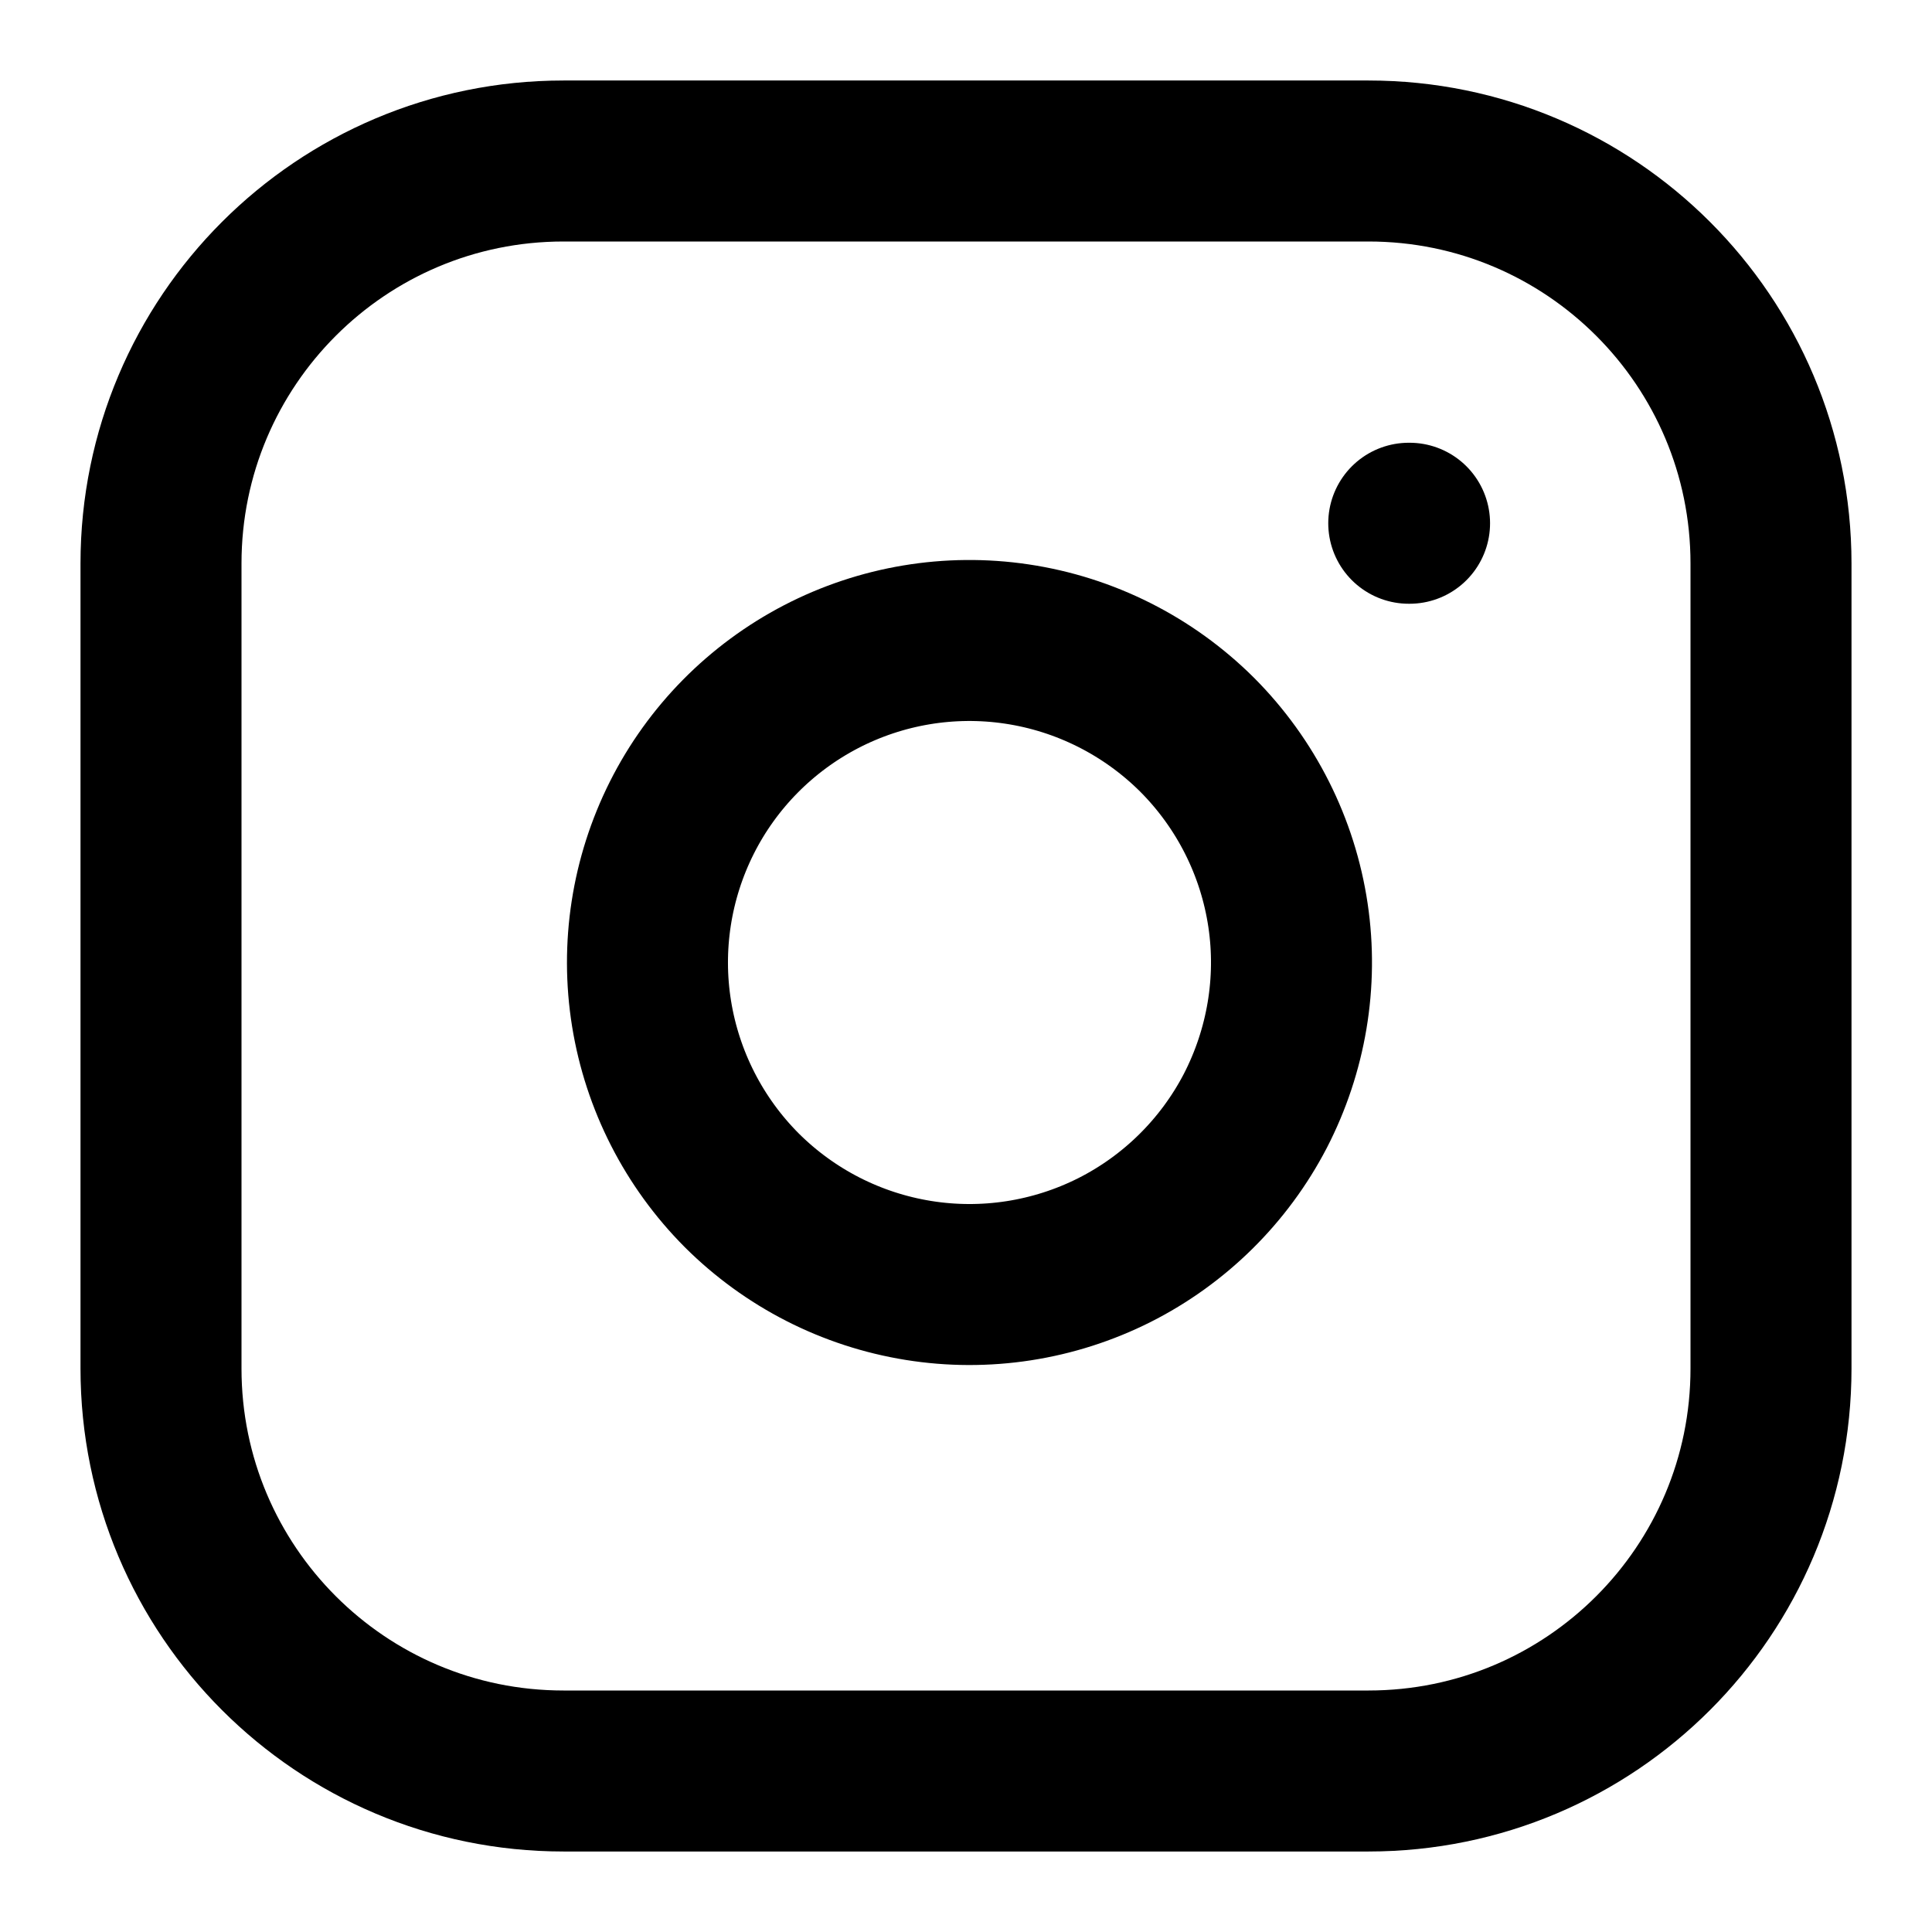
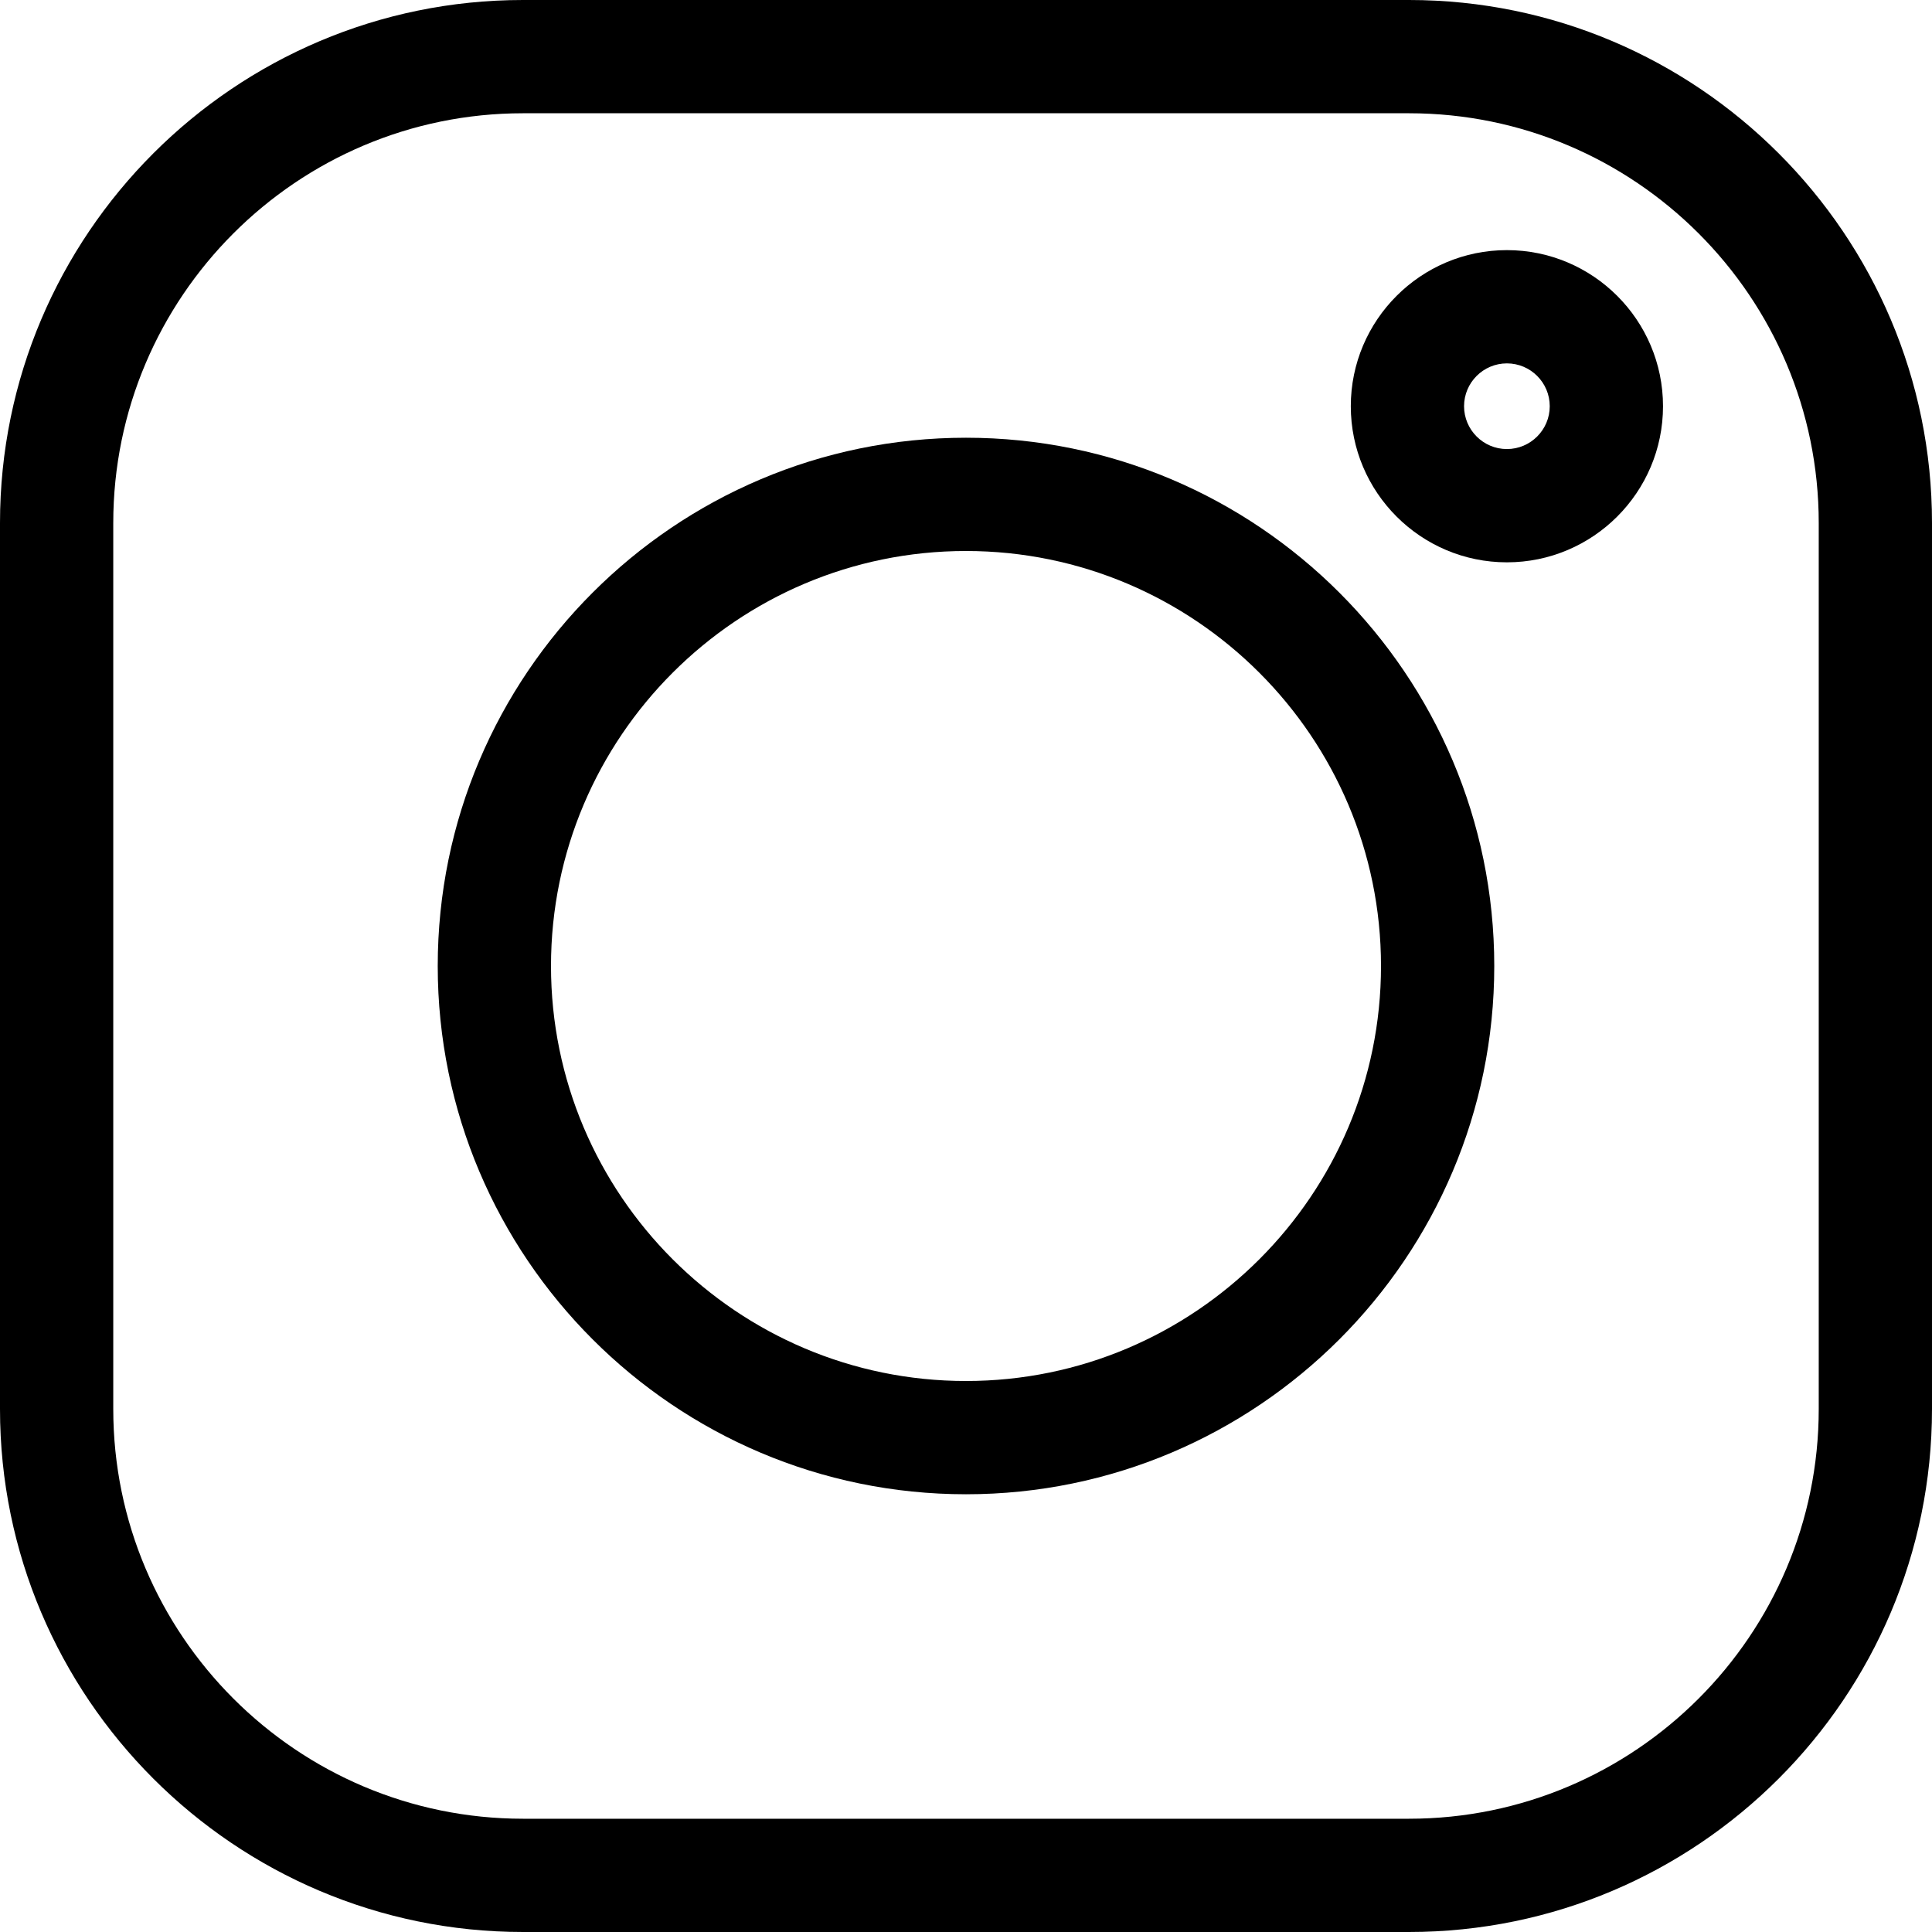
- <svg xmlns="http://www.w3.org/2000/svg" width="12" height="12" viewBox="0 0 12 12" fill="none">
-   <path d="M8.5 1H3.5C2.119 1 1 2.119 1 3.5V8.5C1 9.881 2.119 11 3.5 11H8.5C9.881 11 11 9.881 11 8.5V3.5C11 2.119 9.881 1 8.5 1Z" stroke="black" stroke-linecap="round" stroke-linejoin="round" />
-   <path d="M8 5.685C8.062 6.101 7.99 6.526 7.797 6.9C7.603 7.273 7.296 7.576 6.921 7.765C6.545 7.954 6.119 8.02 5.704 7.953C5.288 7.886 4.905 7.69 4.607 7.393C4.31 7.095 4.114 6.711 4.047 6.296C3.98 5.881 4.046 5.455 4.235 5.079C4.424 4.703 4.727 4.397 5.1 4.203C5.474 4.009 5.899 3.938 6.315 4C6.739 4.063 7.132 4.261 7.436 4.564C7.739 4.868 7.937 5.261 8 5.685Z" stroke="black" stroke-linecap="round" stroke-linejoin="round" />
-   <path d="M8.75 3.25H8.755" stroke="black" stroke-linecap="round" stroke-linejoin="round" />
+ <svg xmlns="http://www.w3.org/2000/svg" viewBox="0 0 512.001 512.001">
+   <path d="m373.406 0h-234.812c-76.422 0-138.594 62.172-138.594 138.594v234.816c0 76.418 62.172 138.59 138.594 138.59h234.816c76.418 0 138.59-62.172 138.59-138.59v-234.816c0-76.422-62.172-138.594-138.594-138.594zm108.578 373.41c0 59.867-48.707 108.574-108.578 108.574h-234.812c-59.871 0-108.578-48.707-108.578-108.574v-234.816c0-59.871 48.707-108.578 108.578-108.578h234.816c59.867 0 108.574 48.707 108.574 108.578zm0 0" />
+   <path d="m256 116.004c-77.195 0-139.996 62.801-139.996 139.996s62.801 139.996 139.996 139.996 139.996-62.801 139.996-139.996-62.801-139.996-139.996-139.996zm0 249.977c-60.641 0-109.98-49.336-109.98-109.98 0-60.641 49.34-109.98 109.98-109.98 60.645 0 109.98 49.34 109.98 109.98 0 60.645-49.336 109.98-109.98 109.98zm0 0" />
+   <path d="m399.344 66.285c-22.812 0-41.367 18.559-41.367 41.367 0 22.812 18.555 41.371 41.367 41.371s41.371-18.559 41.371-41.371-18.559-41.367-41.371-41.367zm0 52.719c-6.258 0-11.352-5.094-11.352-11.352 0-6.262 5.094-11.352 11.352-11.352 6.262 0 11.355 5.09 11.355 11.352 0 6.258-5.094 11.352-11.355 11.352zm0 0" />
</svg>
